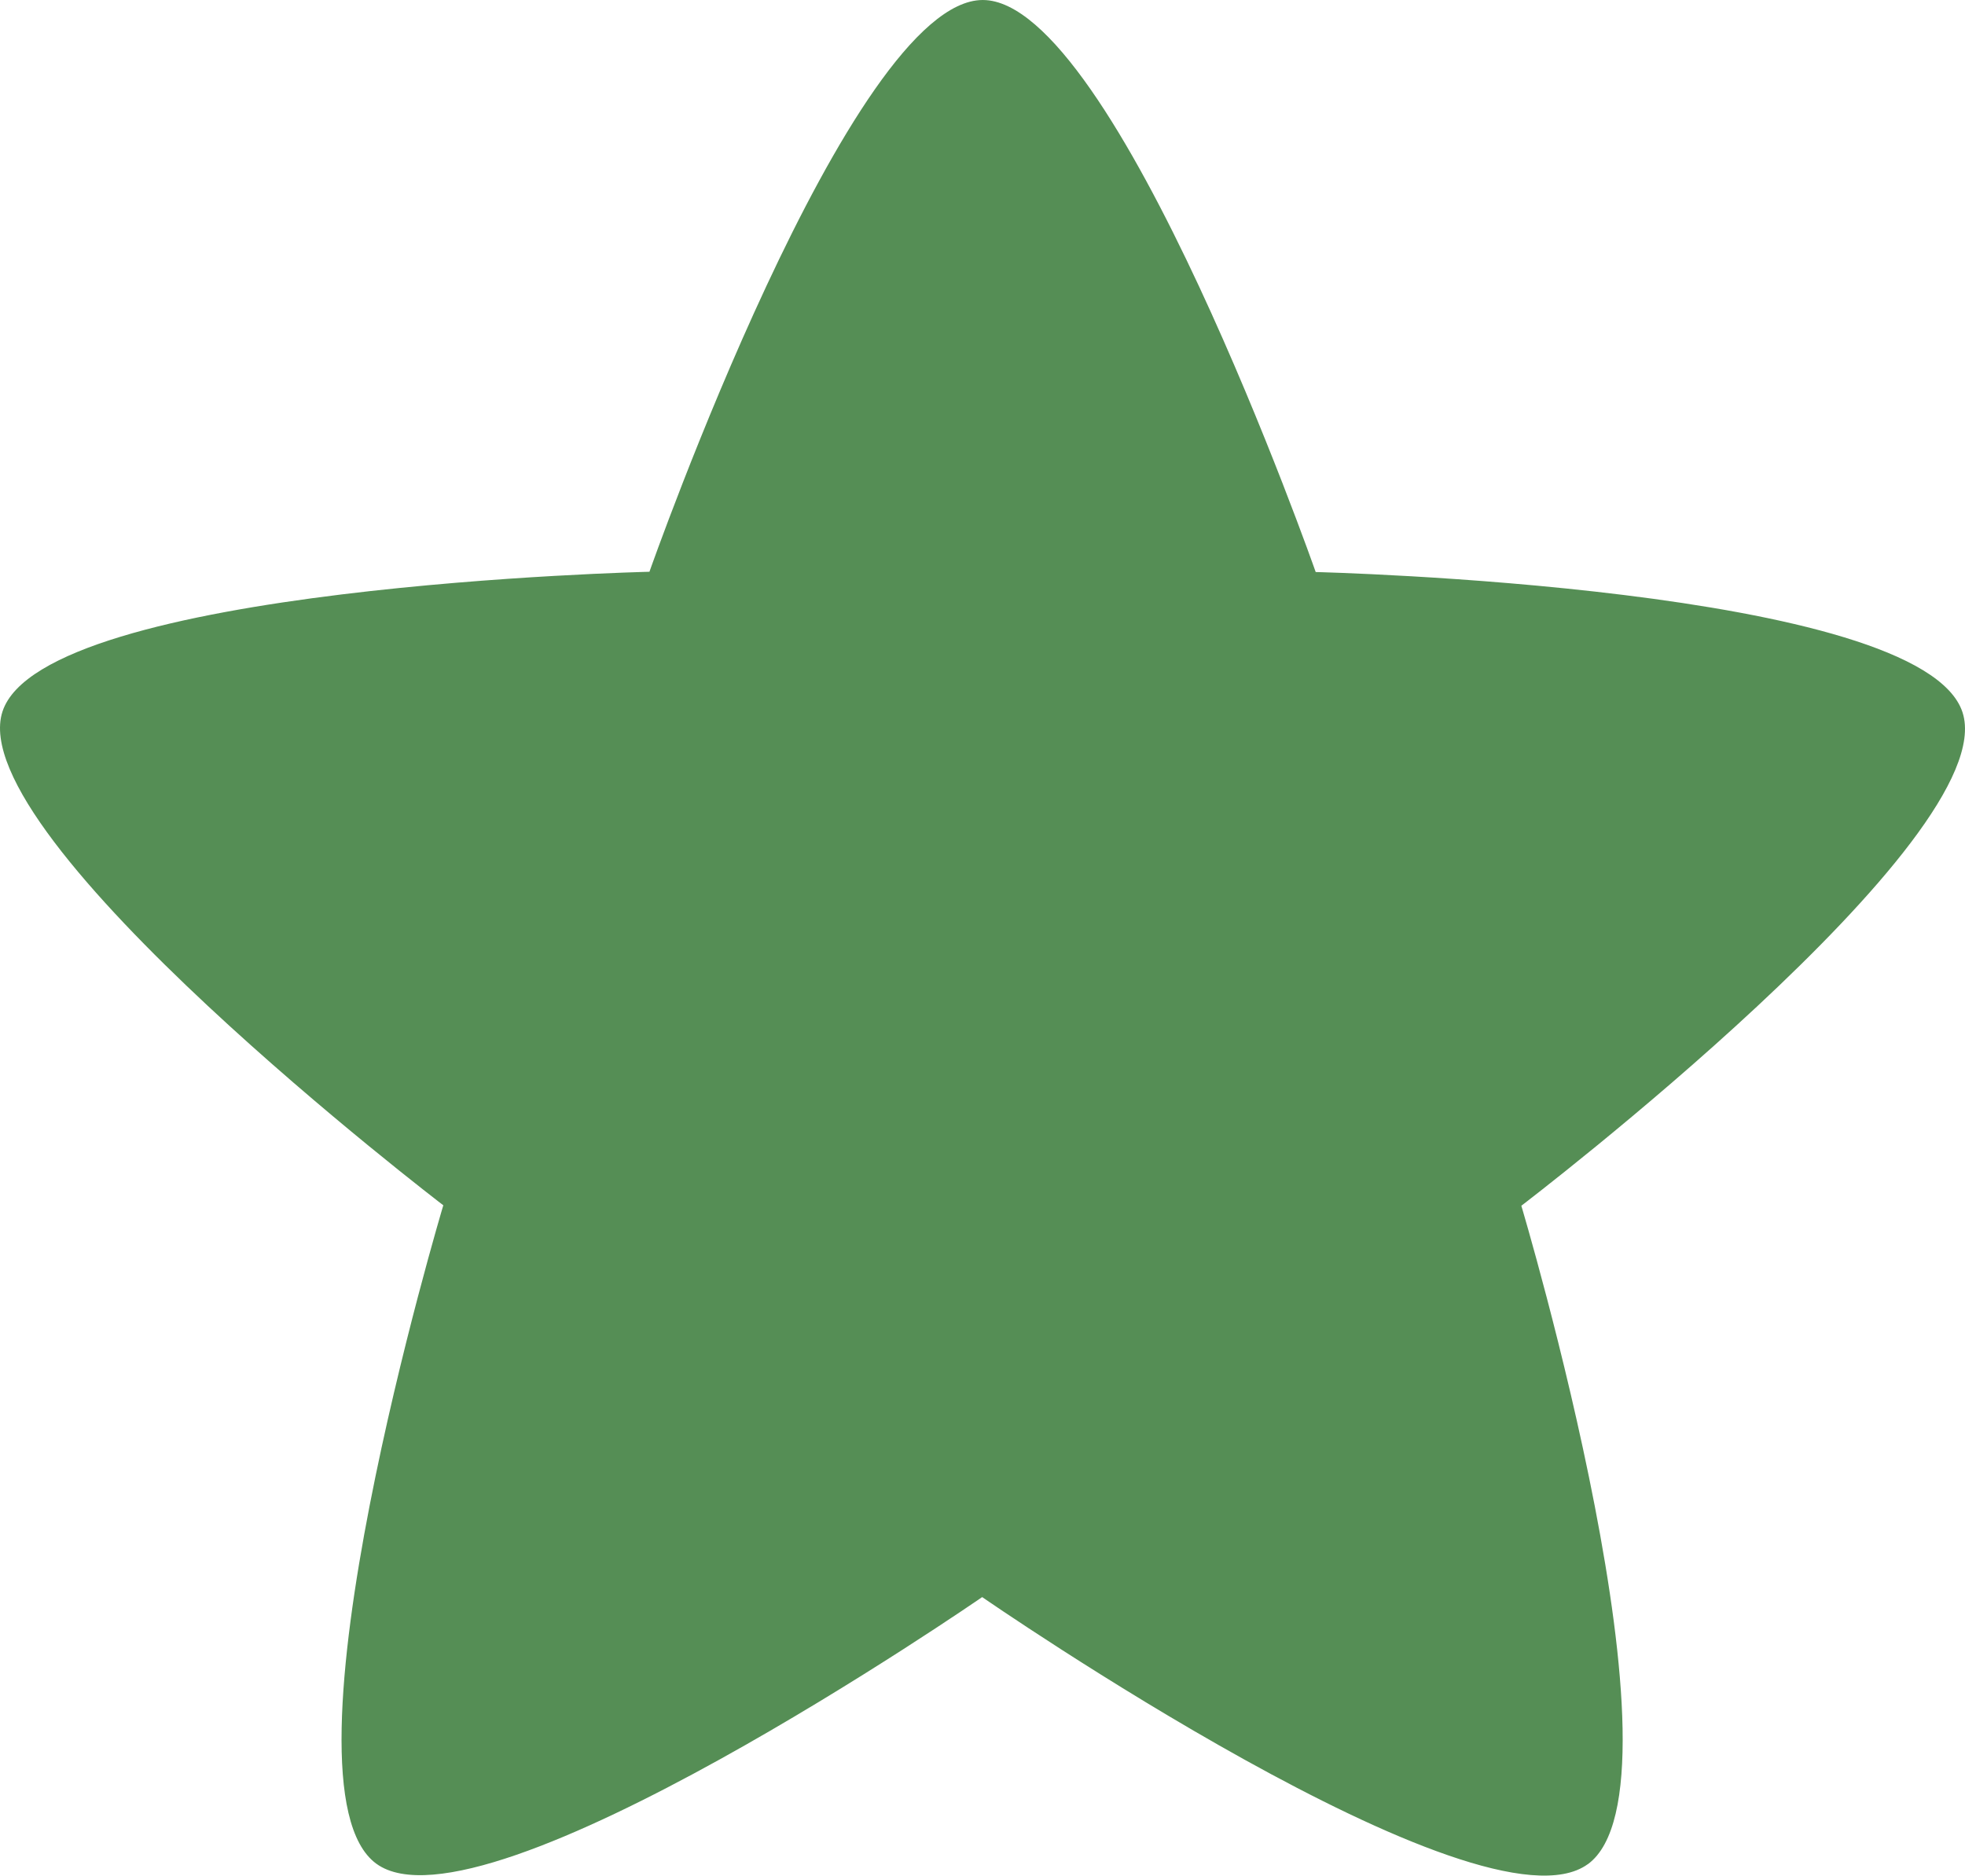
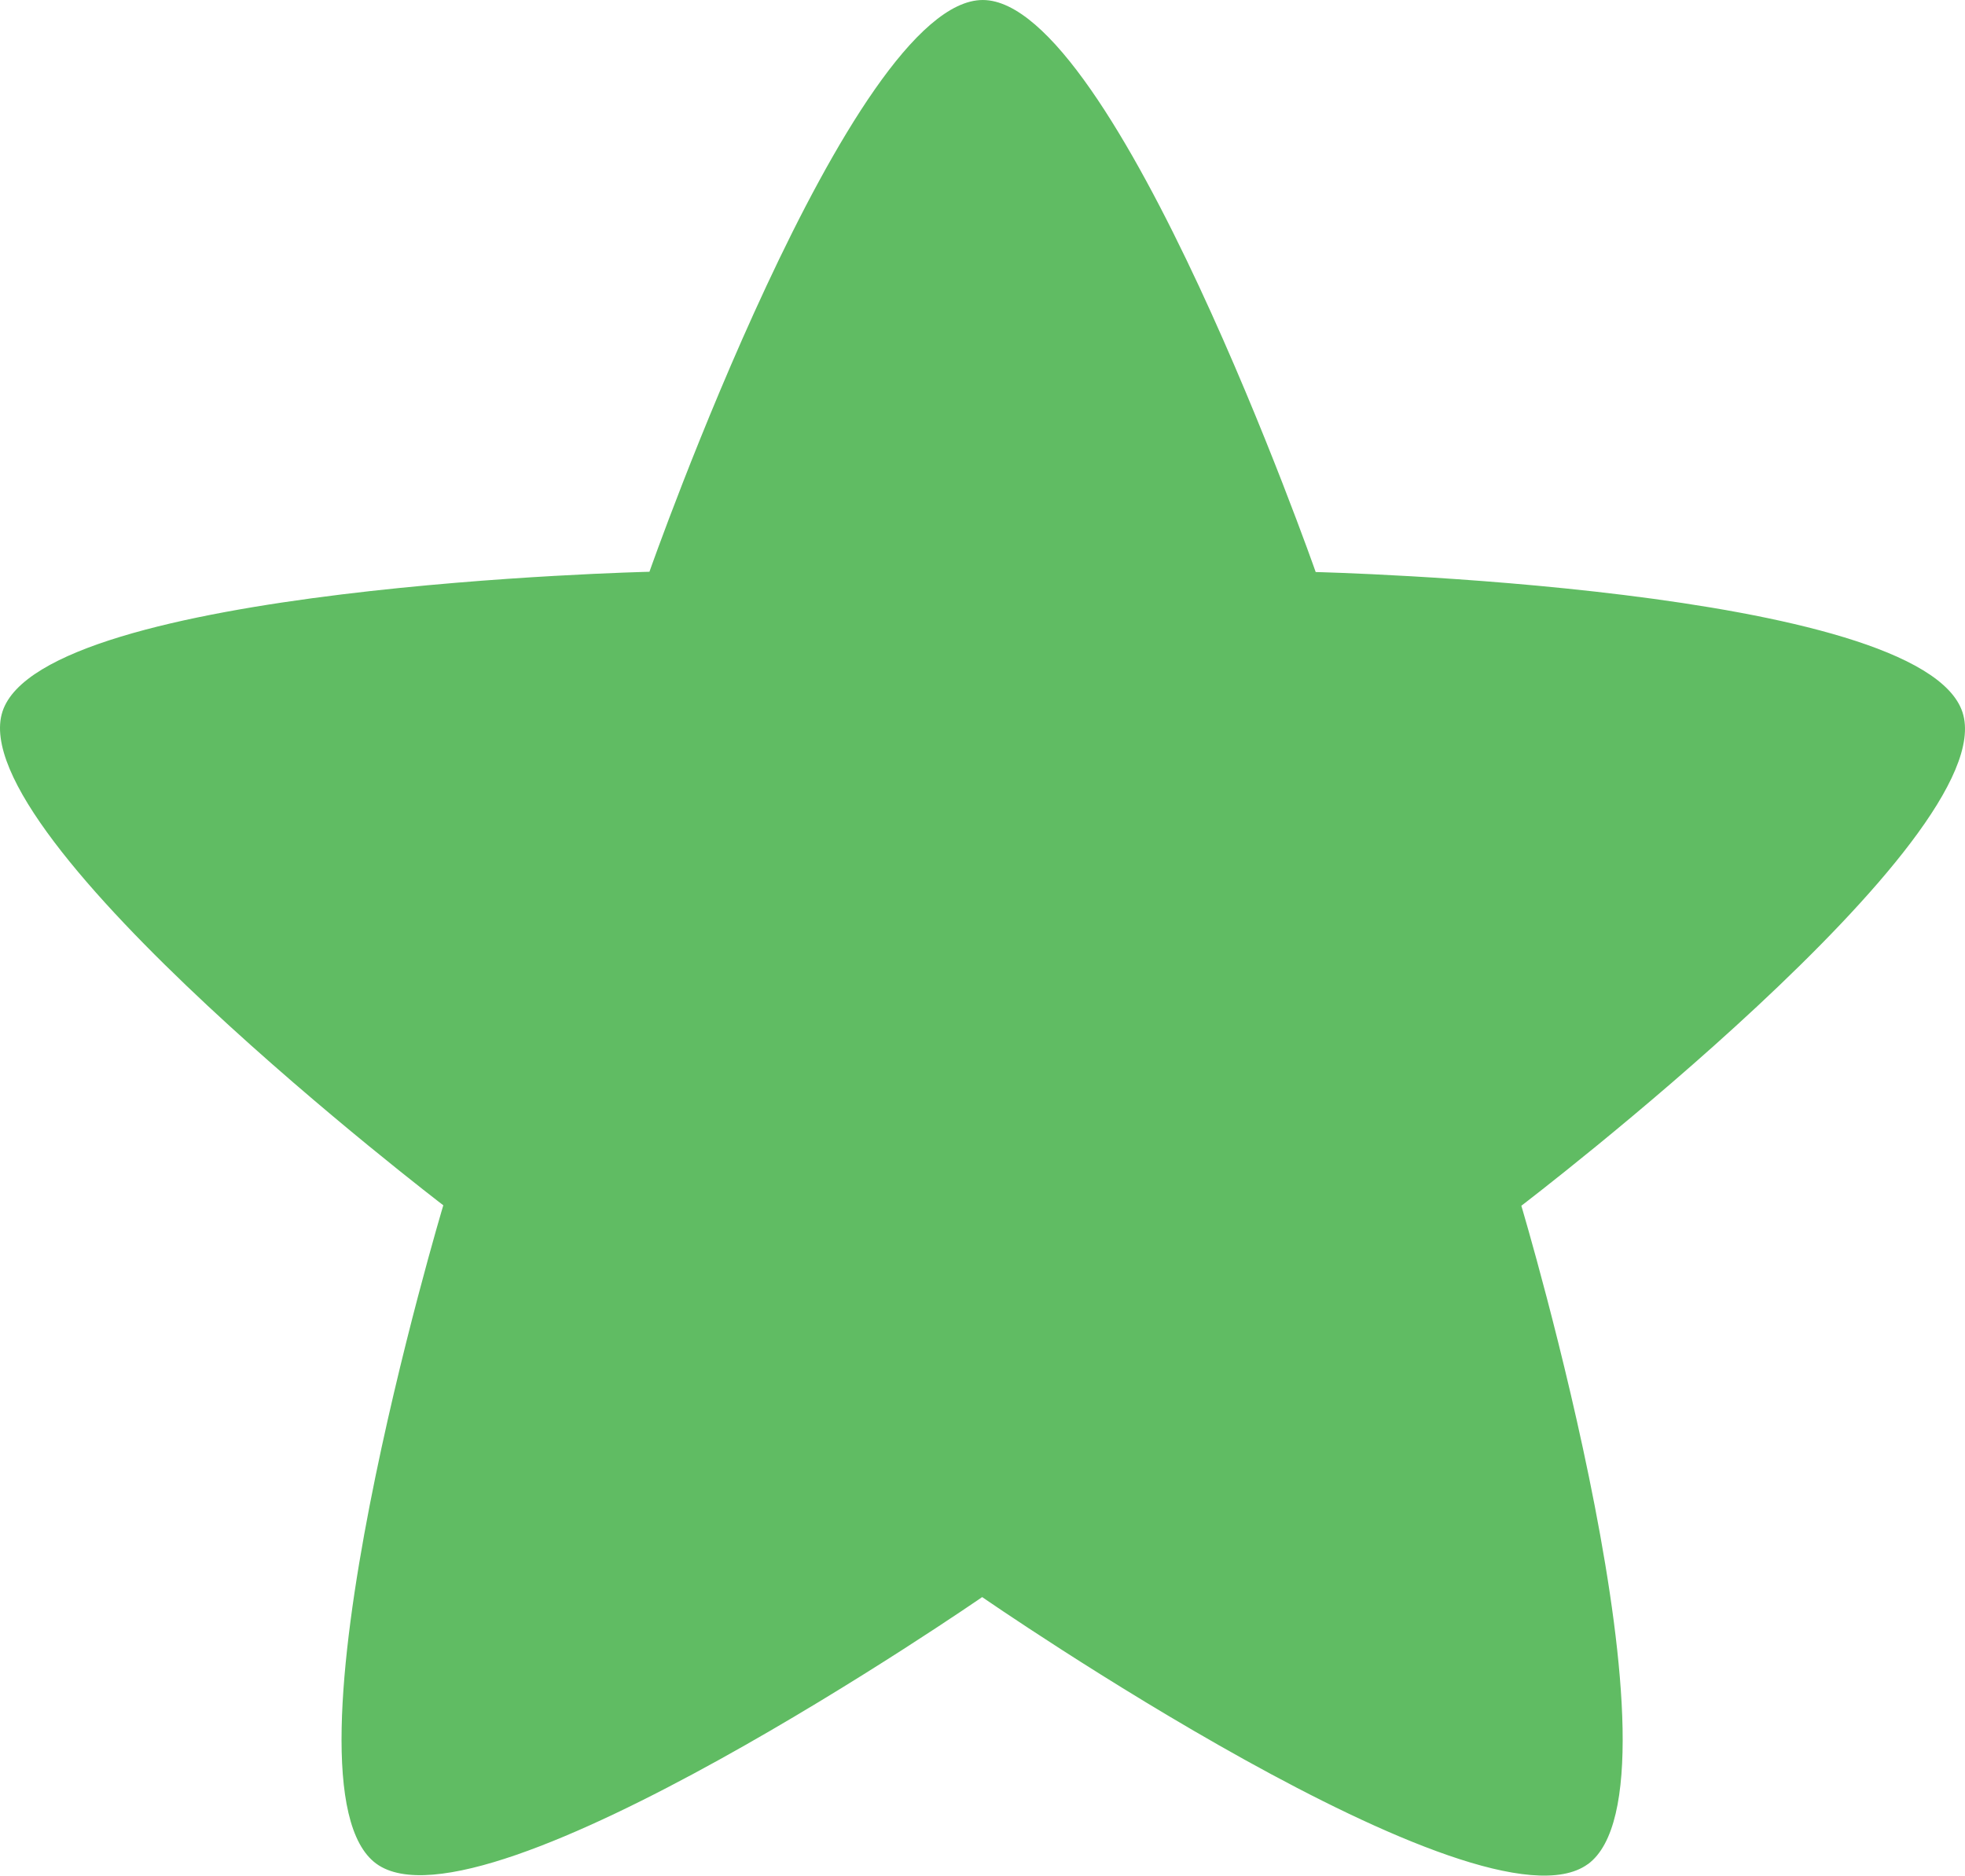
<svg xmlns="http://www.w3.org/2000/svg" width="64.165" height="61.252" viewBox="0 0 64.165 61.252" version="1.1" id="svg5">
  <defs id="defs2" />
  <g id="layer1" transform="translate(0.08268514,-1.373815)">
-     <path id="path234" style="fill:#558e55;fill-opacity:1;stroke-width:2.646;stroke-linecap:round;stroke-linejoin:round;stroke-miterlimit:3;stroke-dashoffset:21.427;stop-color:#000000" d="m 51.764,62.253 c -3.498,2.539 -19.775,-8.723 -19.775,-8.723 0,0 -16.286,11.25 -19.782,8.708 -3.496,-2.542 2.186,-21.503 2.186,-21.503 0,0 -15.732,-12.012 -14.395,-16.123 1.337,-4.111 21.126,-4.566 21.126,-4.566 0,0 6.563,-18.674 10.885,-18.672 4.323,0.002 10.871,18.681 10.871,18.681 0,0 19.788,0.471 21.122,4.583 1.334,4.112 -14.407,16.112 -14.407,16.112 0,0 5.667,18.965 2.169,21.505 z" />
+     <path id="path234" style="fill:#60bc63;fill-opacity:1;stroke-width:2.646;stroke-linecap:round;stroke-linejoin:round;stroke-miterlimit:3;stroke-dashoffset:21.427;stop-color:#000000" d="m 51.764,62.253 c -3.498,2.539 -19.775,-8.723 -19.775,-8.723 0,0 -16.286,11.25 -19.782,8.708 -3.496,-2.542 2.186,-21.503 2.186,-21.503 0,0 -15.732,-12.012 -14.395,-16.123 1.337,-4.111 21.126,-4.566 21.126,-4.566 0,0 6.563,-18.674 10.885,-18.672 4.323,0.002 10.871,18.681 10.871,18.681 0,0 19.788,0.471 21.122,4.583 1.334,4.112 -14.407,16.112 -14.407,16.112 0,0 5.667,18.965 2.169,21.505 z" />
  </g>
</svg>
